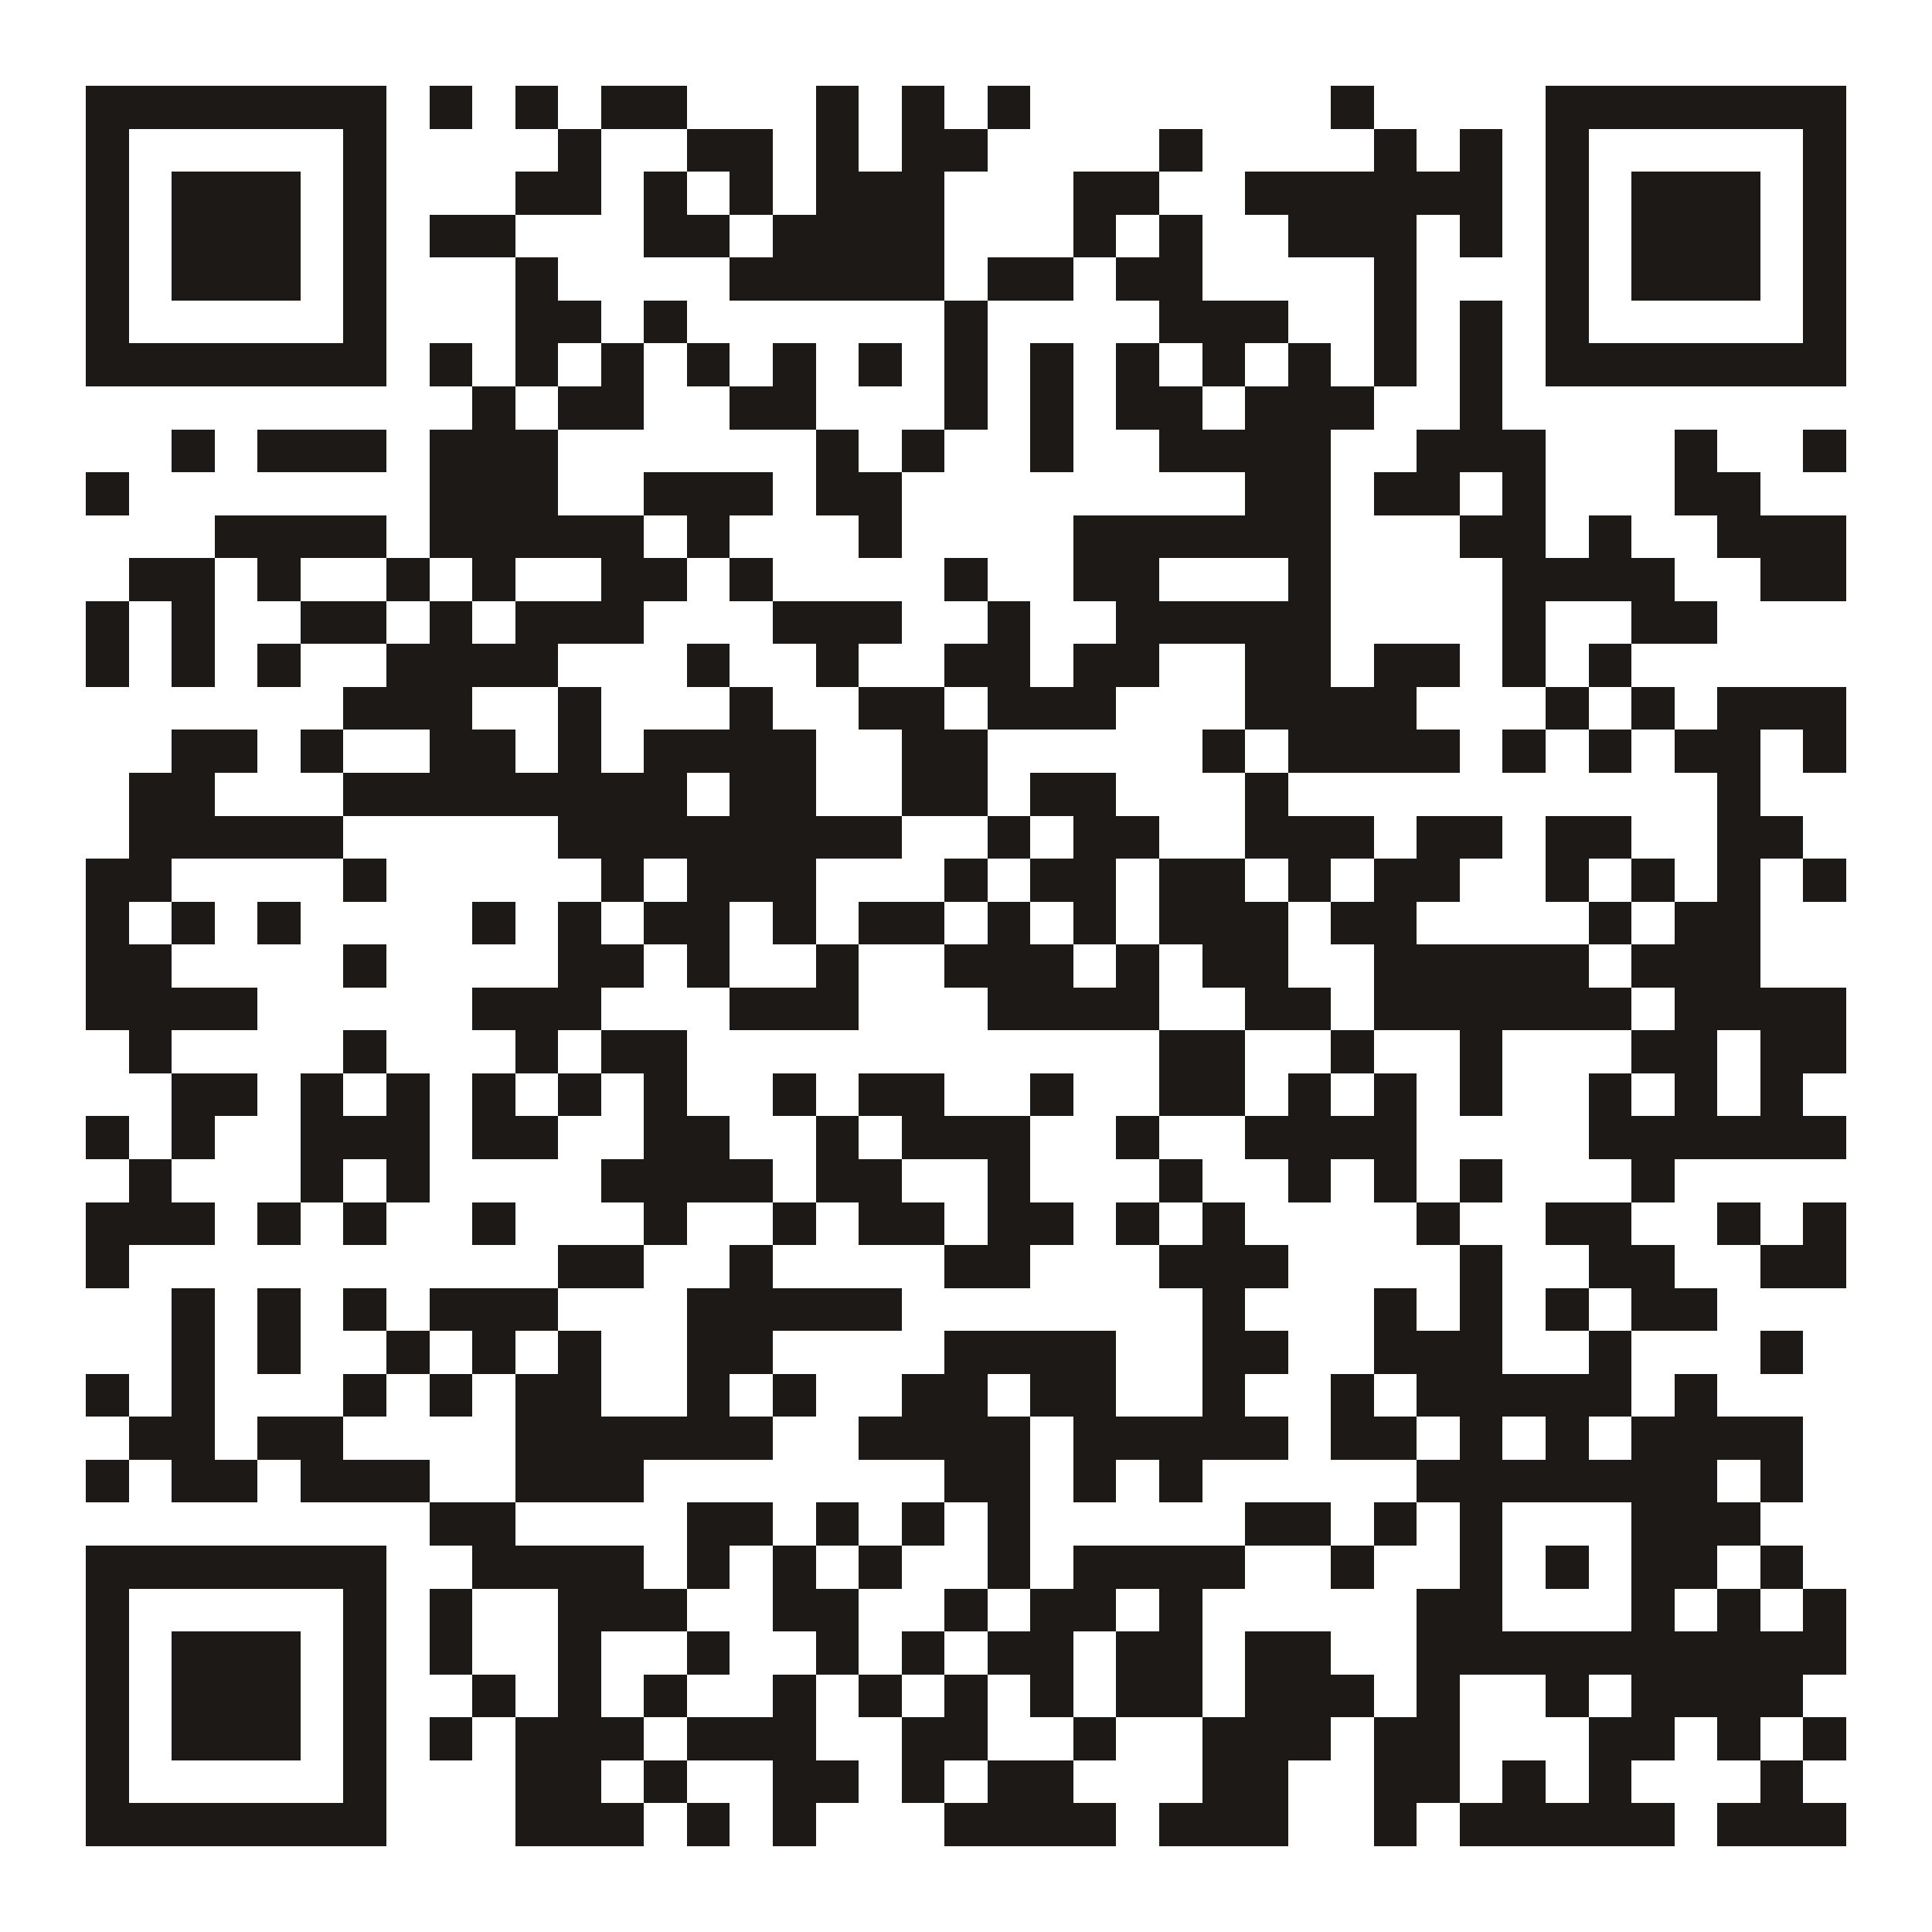
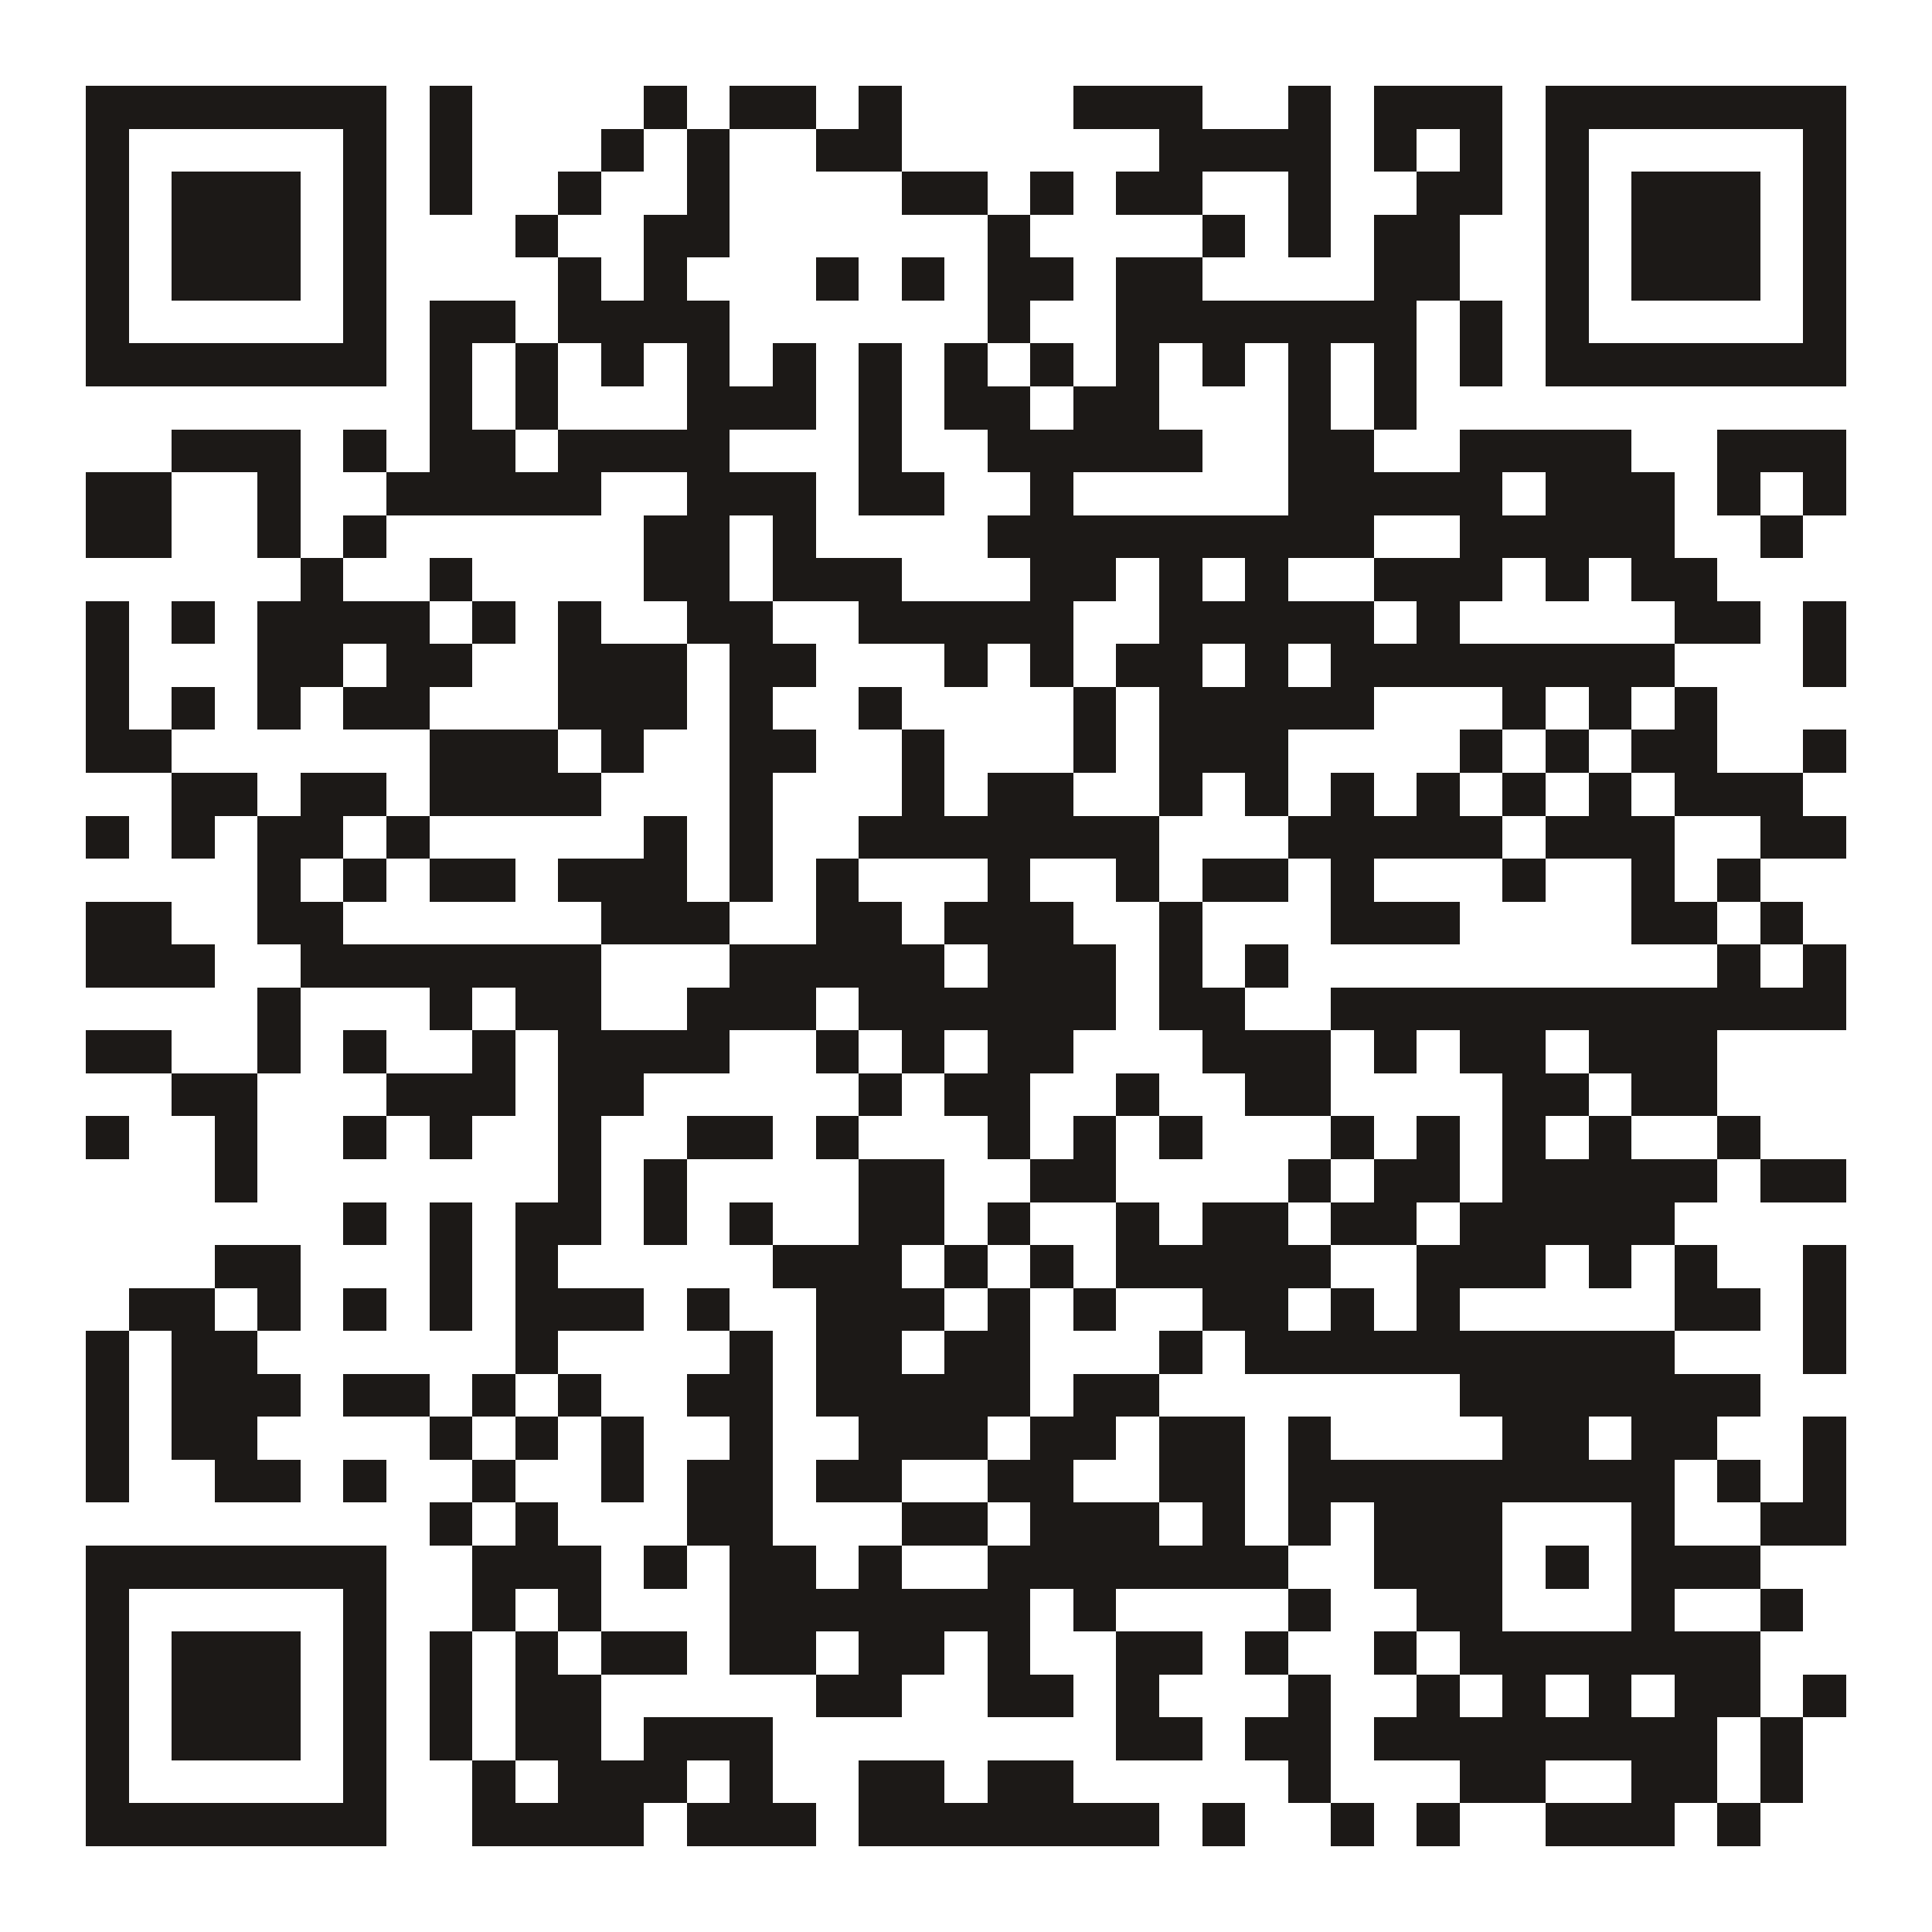
<svg xmlns="http://www.w3.org/2000/svg" viewBox="0 0 45 45" shape-rendering="crispEdges">
  <path fill="#FFFFFF" d="M0 0h45v45H0z" />
-   <path stroke="#1C1917" d="M2 2.5h7m1 0h1m1 0h1m1 0h2m3 0h1m1 0h1m1 0h1m7 0h1m4 0h7M2 3.5h1m5 0h1m4 0h1m2 0h2m1 0h1m1 0h2m4 0h1m4 0h1m1 0h1m1 0h1m5 0h1M2 4.5h1m1 0h3m1 0h1m3 0h2m1 0h1m1 0h1m1 0h3m3 0h2m2 0h6m1 0h1m1 0h3m1 0h1M2 5.5h1m1 0h3m1 0h1m1 0h2m3 0h2m1 0h4m3 0h1m1 0h1m2 0h3m1 0h1m1 0h1m1 0h3m1 0h1M2 6.5h1m1 0h3m1 0h1m3 0h1m4 0h5m1 0h2m1 0h2m4 0h1m3 0h1m1 0h3m1 0h1M2 7.5h1m5 0h1m3 0h2m1 0h1m6 0h1m4 0h3m2 0h1m1 0h1m1 0h1m5 0h1M2 8.5h7m1 0h1m1 0h1m1 0h1m1 0h1m1 0h1m1 0h1m1 0h1m1 0h1m1 0h1m1 0h1m1 0h1m1 0h1m1 0h1m1 0h7M11 9.5h1m1 0h2m2 0h2m3 0h1m1 0h1m1 0h2m1 0h3m2 0h1M4 10.5h1m1 0h3m1 0h3m6 0h1m1 0h1m2 0h1m2 0h4m2 0h3m3 0h1m2 0h1M2 11.5h1m7 0h3m2 0h3m1 0h2m8 0h2m1 0h2m1 0h1m3 0h2M5 12.5h4m1 0h5m1 0h1m3 0h1m4 0h6m3 0h2m1 0h1m2 0h3M3 13.5h2m1 0h1m2 0h1m1 0h1m2 0h2m1 0h1m4 0h1m2 0h2m3 0h1m4 0h4m2 0h2M2 14.5h1m1 0h1m2 0h2m1 0h1m1 0h3m3 0h3m2 0h1m2 0h5m4 0h1m2 0h2M2 15.5h1m1 0h1m1 0h1m2 0h4m3 0h1m2 0h1m2 0h2m1 0h2m2 0h2m1 0h2m1 0h1m1 0h1M8 16.5h3m2 0h1m3 0h1m2 0h2m1 0h3m3 0h4m3 0h1m1 0h1m1 0h3M4 17.5h2m1 0h1m2 0h2m1 0h1m1 0h4m2 0h2m5 0h1m1 0h4m1 0h1m1 0h1m1 0h2m1 0h1M3 18.5h2m3 0h8m1 0h2m2 0h2m1 0h2m3 0h1m10 0h1M3 19.5h5m5 0h8m2 0h1m1 0h2m2 0h3m1 0h2m1 0h2m2 0h2M2 20.5h2m4 0h1m5 0h1m1 0h3m3 0h1m1 0h2m1 0h2m1 0h1m1 0h2m2 0h1m1 0h1m1 0h1m1 0h1M2 21.5h1m1 0h1m1 0h1m4 0h1m1 0h1m1 0h2m1 0h1m1 0h2m1 0h1m1 0h1m1 0h3m1 0h2m4 0h1m1 0h2M2 22.5h2m4 0h1m4 0h2m1 0h1m2 0h1m2 0h3m1 0h1m1 0h2m2 0h5m1 0h3M2 23.5h4m5 0h3m3 0h3m3 0h4m2 0h2m1 0h6m1 0h4M3 24.5h1m4 0h1m3 0h1m1 0h2m11 0h2m2 0h1m2 0h1m3 0h2m1 0h2M4 25.5h2m1 0h1m1 0h1m1 0h1m1 0h1m1 0h1m2 0h1m1 0h2m2 0h1m2 0h2m1 0h1m1 0h1m1 0h1m2 0h1m1 0h1m1 0h1M2 26.5h1m1 0h1m2 0h3m1 0h2m2 0h2m2 0h1m1 0h3m2 0h1m2 0h4m4 0h6M3 27.5h1m3 0h1m1 0h1m4 0h4m1 0h2m2 0h1m3 0h1m2 0h1m1 0h1m1 0h1m3 0h1M2 28.5h3m1 0h1m1 0h1m2 0h1m3 0h1m2 0h1m1 0h2m1 0h2m1 0h1m1 0h1m4 0h1m2 0h2m2 0h1m1 0h1M2 29.5h1m10 0h2m2 0h1m4 0h2m3 0h3m4 0h1m2 0h2m2 0h2M4 30.5h1m1 0h1m1 0h1m1 0h3m3 0h5m7 0h1m3 0h1m1 0h1m1 0h1m1 0h2M4 31.5h1m1 0h1m2 0h1m1 0h1m1 0h1m2 0h2m4 0h4m2 0h2m2 0h3m2 0h1m3 0h1M2 32.5h1m1 0h1m3 0h1m1 0h1m1 0h2m2 0h1m1 0h1m2 0h2m1 0h2m2 0h1m2 0h1m1 0h5m1 0h1M3 33.5h2m1 0h2m4 0h6m2 0h4m1 0h5m1 0h2m1 0h1m1 0h1m1 0h4M2 34.5h1m1 0h2m1 0h3m2 0h3m7 0h2m1 0h1m1 0h1m5 0h7m1 0h1M10 35.5h2m4 0h2m1 0h1m1 0h1m1 0h1m5 0h2m1 0h1m1 0h1m3 0h3M2 36.5h7m2 0h4m1 0h1m1 0h1m1 0h1m2 0h1m1 0h4m2 0h1m2 0h1m1 0h1m1 0h2m1 0h1M2 37.5h1m5 0h1m1 0h1m2 0h3m2 0h2m2 0h1m1 0h2m1 0h1m5 0h2m3 0h1m1 0h1m1 0h1M2 38.5h1m1 0h3m1 0h1m1 0h1m2 0h1m2 0h1m2 0h1m1 0h1m1 0h2m1 0h2m1 0h2m2 0h10M2 39.5h1m1 0h3m1 0h1m2 0h1m1 0h1m1 0h1m2 0h1m1 0h1m1 0h1m1 0h1m1 0h2m1 0h3m1 0h1m2 0h1m1 0h4M2 40.5h1m1 0h3m1 0h1m1 0h1m1 0h3m1 0h3m2 0h2m2 0h1m2 0h3m1 0h2m3 0h2m1 0h1m1 0h1M2 41.5h1m5 0h1m3 0h2m1 0h1m2 0h2m1 0h1m1 0h2m3 0h2m2 0h2m1 0h1m1 0h1m3 0h1M2 42.5h7m3 0h3m1 0h1m1 0h1m3 0h4m1 0h3m2 0h1m1 0h5m1 0h3" />
+   <path stroke="#1C1917" d="M2 2.5h7m1 0h1m4 0h1m1 0h2m1 0h1m4 0h3m2 0h1m1 0h3m1 0h7M2 3.5h1m5 0h1m1 0h1m3 0h1m1 0h1m2 0h2m6 0h4m1 0h1m1 0h1m1 0h1m5 0h1M2 4.5h1m1 0h3m1 0h1m1 0h1m2 0h1m2 0h1m4 0h2m1 0h1m1 0h2m2 0h1m2 0h2m1 0h1m1 0h3m1 0h1M2 5.5h1m1 0h3m1 0h1m3 0h1m2 0h2m6 0h1m4 0h1m1 0h1m1 0h2m2 0h1m1 0h3m1 0h1M2 6.5h1m1 0h3m1 0h1m4 0h1m1 0h1m3 0h1m1 0h1m1 0h2m1 0h2m4 0h2m2 0h1m1 0h3m1 0h1M2 7.5h1m5 0h1m1 0h2m1 0h4m6 0h1m2 0h7m1 0h1m1 0h1m5 0h1M2 8.5h7m1 0h1m1 0h1m1 0h1m1 0h1m1 0h1m1 0h1m1 0h1m1 0h1m1 0h1m1 0h1m1 0h1m1 0h1m1 0h1m1 0h7M10 9.5h1m1 0h1m3 0h3m1 0h1m1 0h2m1 0h2m3 0h1m1 0h1M4 10.5h3m1 0h1m1 0h2m1 0h4m3 0h1m2 0h5m2 0h2m2 0h4m2 0h3M2 11.5h2m2 0h1m2 0h5m2 0h3m1 0h2m2 0h1m5 0h5m1 0h3m1 0h1m1 0h1M2 12.5h2m2 0h1m1 0h1m6 0h2m1 0h1m4 0h9m2 0h5m2 0h1M7 13.5h1m2 0h1m4 0h2m1 0h3m3 0h2m1 0h1m1 0h1m2 0h3m1 0h1m1 0h2M2 14.5h1m1 0h1m1 0h4m1 0h1m1 0h1m2 0h2m2 0h5m2 0h5m1 0h1m5 0h2m1 0h1M2 15.5h1m3 0h2m1 0h2m2 0h3m1 0h2m3 0h1m1 0h1m1 0h2m1 0h1m1 0h8m3 0h1M2 16.5h1m1 0h1m1 0h1m1 0h2m3 0h3m1 0h1m2 0h1m4 0h1m1 0h5m3 0h1m1 0h1m1 0h1M2 17.5h2m6 0h3m1 0h1m2 0h2m2 0h1m3 0h1m1 0h3m4 0h1m1 0h1m1 0h2m2 0h1M4 18.5h2m1 0h2m1 0h4m3 0h1m3 0h1m1 0h2m2 0h1m1 0h1m1 0h1m1 0h1m1 0h1m1 0h1m1 0h3M2 19.5h1m1 0h1m1 0h2m1 0h1m5 0h1m1 0h1m2 0h7m3 0h5m1 0h3m2 0h2M6 20.5h1m1 0h1m1 0h2m1 0h3m1 0h1m1 0h1m3 0h1m2 0h1m1 0h2m1 0h1m3 0h1m2 0h1m1 0h1M2 21.5h2m2 0h2m6 0h3m2 0h2m1 0h3m2 0h1m3 0h3m4 0h2m1 0h1M2 22.5h3m2 0h7m3 0h5m1 0h3m1 0h1m1 0h1m10 0h1m1 0h1M6 23.5h1m3 0h1m1 0h2m2 0h3m1 0h6m1 0h2m2 0h12M2 24.5h2m2 0h1m1 0h1m2 0h1m1 0h4m2 0h1m1 0h1m1 0h2m3 0h3m1 0h1m1 0h2m1 0h3M4 25.5h2m3 0h3m1 0h2m5 0h1m1 0h2m2 0h1m2 0h2m4 0h2m1 0h2M2 26.5h1m2 0h1m2 0h1m1 0h1m2 0h1m2 0h2m1 0h1m3 0h1m1 0h1m1 0h1m3 0h1m1 0h1m1 0h1m1 0h1m2 0h1M5 27.5h1m7 0h1m1 0h1m4 0h2m2 0h2m4 0h1m1 0h2m1 0h5m1 0h2M8 28.5h1m1 0h1m1 0h2m1 0h1m1 0h1m2 0h2m1 0h1m2 0h1m1 0h2m1 0h2m1 0h5M5 29.5h2m3 0h1m1 0h1m5 0h3m1 0h1m1 0h1m1 0h5m2 0h3m1 0h1m1 0h1m2 0h1M3 30.5h2m1 0h1m1 0h1m1 0h1m1 0h3m1 0h1m2 0h3m1 0h1m1 0h1m2 0h2m1 0h1m1 0h1m5 0h2m1 0h1M2 31.5h1m1 0h2m6 0h1m4 0h1m1 0h2m1 0h2m3 0h1m1 0h10m3 0h1M2 32.5h1m1 0h3m1 0h2m1 0h1m1 0h1m2 0h2m1 0h5m1 0h2m7 0h7M2 33.5h1m1 0h2m4 0h1m1 0h1m1 0h1m2 0h1m2 0h3m1 0h2m1 0h2m1 0h1m4 0h2m1 0h2m2 0h1M2 34.5h1m2 0h2m1 0h1m2 0h1m2 0h1m1 0h2m1 0h2m2 0h2m2 0h2m1 0h9m1 0h1m1 0h1M10 35.5h1m1 0h1m3 0h2m3 0h2m1 0h3m1 0h1m1 0h1m1 0h3m3 0h1m2 0h2M2 36.5h7m2 0h3m1 0h1m1 0h2m1 0h1m2 0h7m2 0h3m1 0h1m1 0h3M2 37.5h1m5 0h1m2 0h1m1 0h1m3 0h7m1 0h1m4 0h1m2 0h2m3 0h1m2 0h1M2 38.5h1m1 0h3m1 0h1m1 0h1m1 0h1m1 0h2m1 0h2m1 0h2m1 0h1m2 0h2m1 0h1m2 0h1m1 0h7M2 39.5h1m1 0h3m1 0h1m1 0h1m1 0h2m5 0h2m2 0h2m1 0h1m3 0h1m2 0h1m1 0h1m1 0h1m1 0h2m1 0h1M2 40.5h1m1 0h3m1 0h1m1 0h1m1 0h2m1 0h3m8 0h2m1 0h2m1 0h8m1 0h1M2 41.5h1m5 0h1m2 0h1m1 0h3m1 0h1m2 0h2m1 0h2m5 0h1m3 0h2m2 0h2m1 0h1M2 42.5h7m2 0h4m1 0h3m1 0h7m1 0h1m2 0h1m1 0h1m2 0h3m1 0h1" />
</svg>
